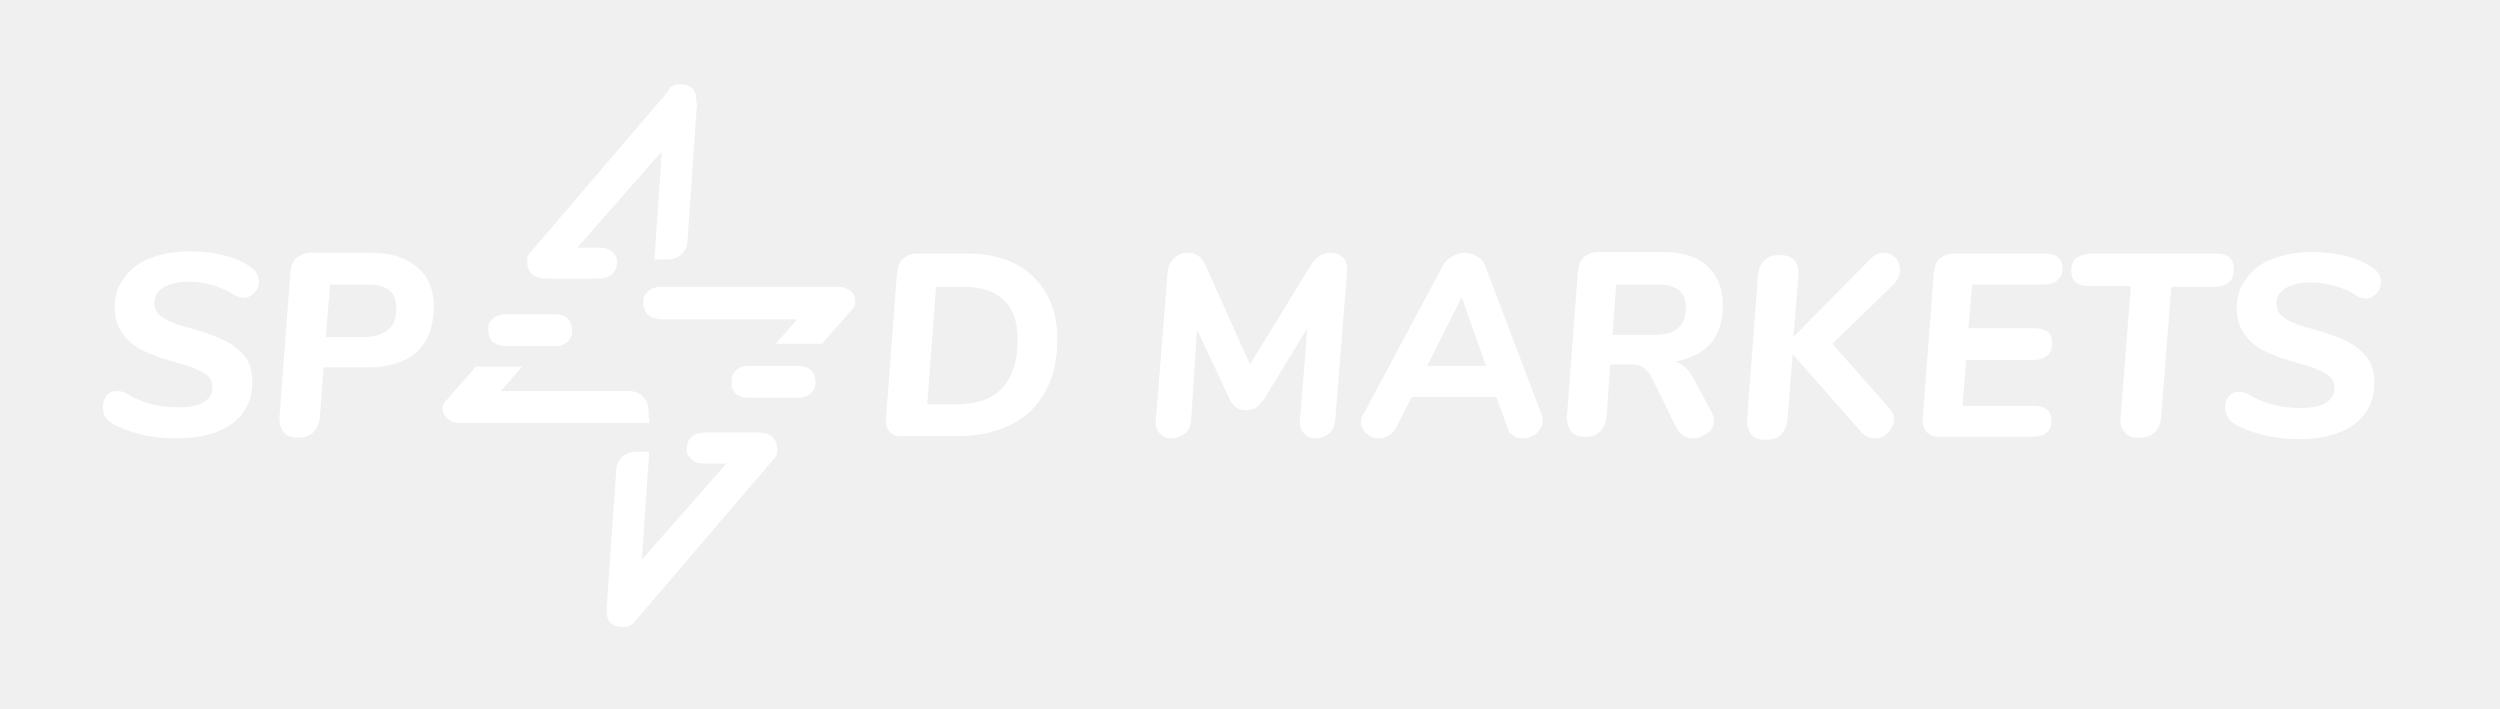
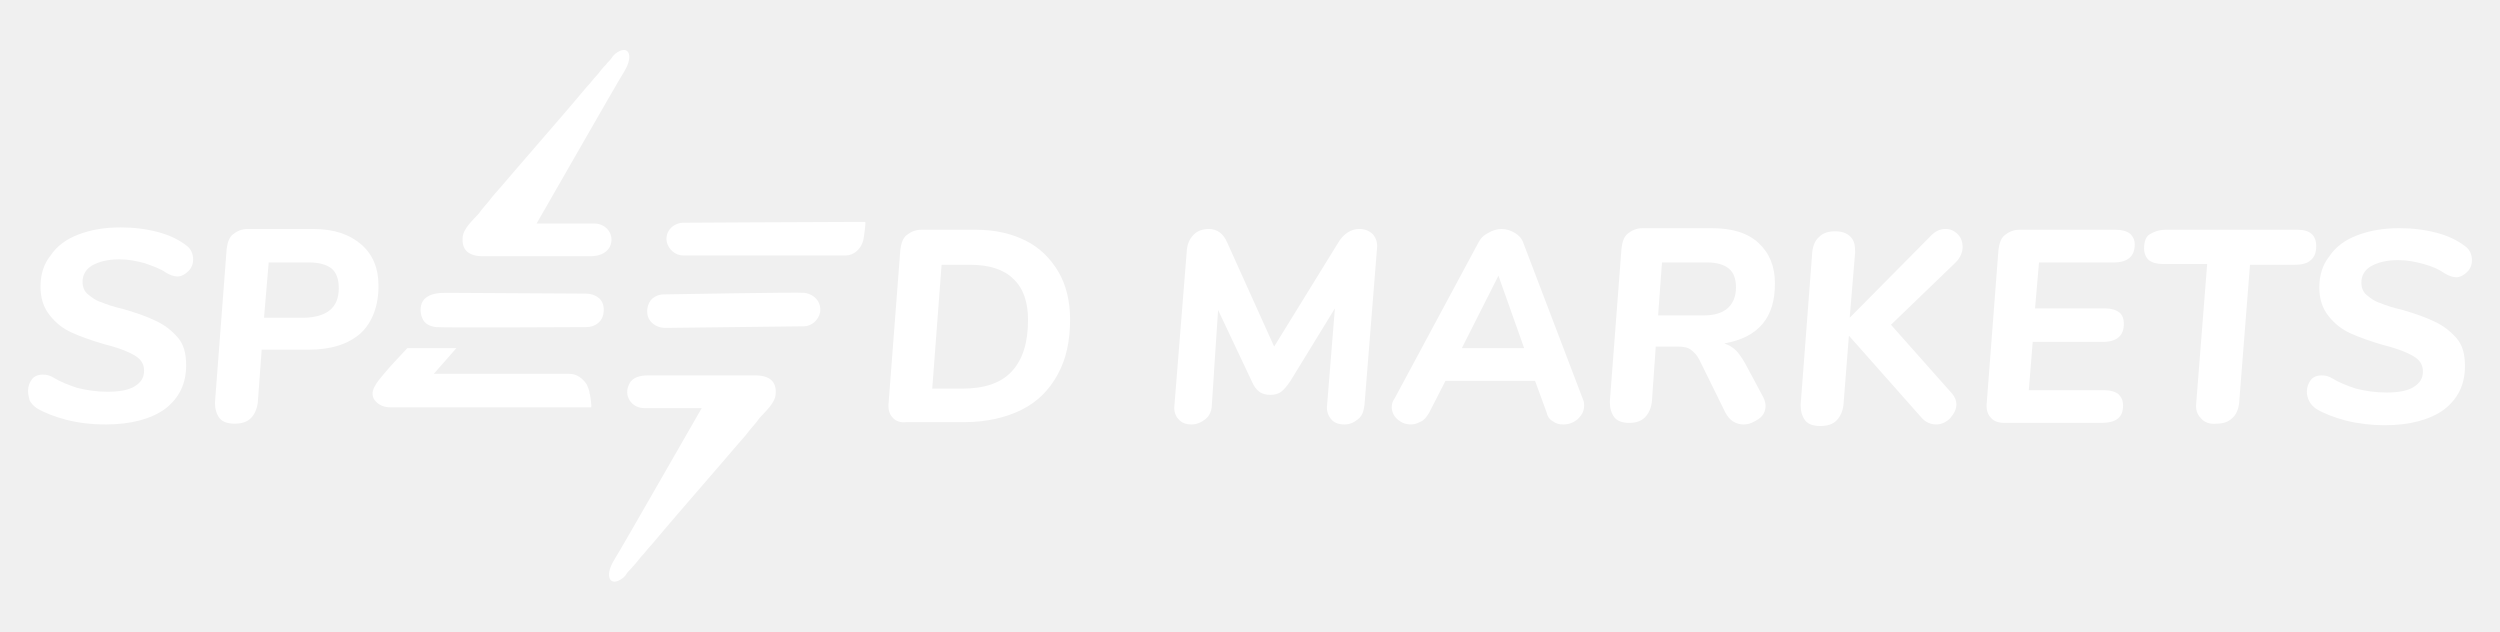
- <svg xmlns="http://www.w3.org/2000/svg" width="293" height="83" viewBox="0 0 293 83" fill="none">
-   <path d="M16.289 50.857C14.996 50.51 13.876 50.077 13.014 49.557C12.67 49.297 12.411 49.037 12.239 48.691C12.153 48.344 12.066 47.998 12.066 47.651C12.066 47.131 12.239 46.698 12.497 46.352C12.756 46.005 13.187 45.832 13.704 45.832C14.135 45.832 14.479 45.918 14.91 46.178C15.6 46.611 16.461 46.958 17.495 47.305C18.53 47.565 19.65 47.738 20.856 47.738C22.149 47.738 23.183 47.565 23.873 47.131C24.562 46.698 24.907 46.178 24.907 45.399C24.907 44.879 24.734 44.446 24.39 44.099C24.045 43.752 23.528 43.492 22.925 43.233C22.321 42.973 21.546 42.713 20.512 42.453C19.047 42.02 17.84 41.587 16.892 41.153C15.944 40.72 15.169 40.114 14.479 39.247C13.79 38.381 13.445 37.341 13.445 36.042C13.445 34.742 13.79 33.529 14.566 32.576C15.255 31.536 16.289 30.757 17.668 30.237C19.047 29.717 20.512 29.457 22.321 29.457C23.786 29.457 25.165 29.63 26.458 29.977C27.75 30.323 28.785 30.843 29.56 31.45C30.077 31.796 30.336 32.403 30.336 33.009C30.336 33.529 30.163 33.962 29.819 34.309C29.474 34.655 29.043 34.915 28.612 34.915C28.181 34.915 27.75 34.742 27.32 34.482C26.716 34.049 25.941 33.789 24.993 33.442C24.045 33.182 23.183 33.009 22.149 33.009C20.856 33.009 19.909 33.269 19.133 33.702C18.444 34.136 18.099 34.742 18.099 35.522C18.099 36.042 18.271 36.561 18.702 36.908C19.133 37.255 19.564 37.601 20.167 37.774C20.77 38.034 21.546 38.294 22.666 38.554C24.131 38.987 25.338 39.42 26.199 39.854C27.147 40.287 27.923 40.893 28.612 41.673C29.302 42.453 29.56 43.492 29.56 44.792C29.56 46.871 28.785 48.431 27.233 49.644C25.682 50.77 23.442 51.377 20.684 51.377C19.047 51.377 17.668 51.203 16.289 50.857Z" fill="white" />
-   <path d="M48.947 31.364C50.24 32.49 50.843 34.049 50.843 35.956C50.843 38.208 50.154 40.028 48.861 41.24C47.482 42.453 45.586 43.06 43.087 43.06H37.917L37.486 48.951C37.4 49.644 37.141 50.251 36.71 50.684C36.279 51.117 35.676 51.291 34.901 51.291C34.211 51.291 33.608 51.117 33.263 50.684C32.918 50.251 32.746 49.644 32.746 48.951L34.039 31.884C34.125 31.19 34.297 30.584 34.728 30.237C35.159 29.891 35.676 29.631 36.365 29.631H43.604C45.931 29.631 47.655 30.237 48.947 31.364ZM46.448 36.215C46.448 35.262 46.19 34.483 45.673 34.049C45.156 33.616 44.294 33.356 43.173 33.356H38.692L38.175 39.508H42.656C45.156 39.421 46.448 38.381 46.448 36.215Z" fill="white" />
-   <path d="M104.273 50.597C103.928 50.25 103.756 49.644 103.842 48.951L105.135 31.969C105.221 31.276 105.393 30.67 105.824 30.323C106.255 29.977 106.772 29.717 107.462 29.717H113.494C115.648 29.717 117.458 30.15 119.009 30.93C120.561 31.709 121.767 32.922 122.629 34.395C123.491 35.868 123.921 37.688 123.921 39.68C123.921 42.106 123.491 44.099 122.543 45.832C121.595 47.564 120.302 48.864 118.578 49.73C116.855 50.597 114.701 51.117 112.288 51.117H105.824C105.221 51.203 104.618 51.03 104.273 50.597ZM111.943 47.391C114.442 47.391 116.252 46.785 117.458 45.485C118.665 44.185 119.268 42.279 119.268 39.767C119.268 37.774 118.751 36.215 117.631 35.175C116.596 34.135 114.959 33.615 112.891 33.615H109.702L108.668 47.391H111.943Z" fill="white" />
-   <path d="M157.442 30.235C157.787 30.669 157.959 31.188 157.873 31.881L156.494 49.209C156.408 49.902 156.236 50.422 155.805 50.769C155.374 51.115 154.943 51.375 154.254 51.375C153.651 51.375 153.133 51.202 152.789 50.769C152.444 50.336 152.272 49.816 152.358 49.209L153.22 38.466L148.308 46.523C147.963 47.043 147.618 47.477 147.273 47.736C146.929 47.996 146.498 48.083 146.067 48.083C145.636 48.083 145.205 47.996 144.861 47.736C144.516 47.477 144.257 47.13 143.999 46.523L140.293 38.639L139.604 49.209C139.604 49.816 139.345 50.422 138.914 50.769C138.483 51.115 137.966 51.375 137.363 51.375C136.76 51.375 136.243 51.202 135.898 50.769C135.553 50.422 135.381 49.816 135.467 49.209L136.846 31.881C136.932 31.188 137.191 30.669 137.622 30.235C138.053 29.802 138.656 29.629 139.259 29.629C140.207 29.629 140.896 30.149 141.327 31.188L146.498 42.711L153.564 31.188C154.168 30.149 155.029 29.629 155.891 29.629C156.494 29.629 157.011 29.802 157.442 30.235Z" fill="white" />
-   <path d="M180.797 49.296C180.797 49.902 180.539 50.336 180.108 50.769C179.591 51.202 179.074 51.375 178.471 51.375C178.04 51.375 177.695 51.289 177.35 51.029C177.006 50.855 176.747 50.509 176.661 50.076L175.368 46.523H165.458L163.648 50.076C163.39 50.509 163.131 50.855 162.786 51.029C162.442 51.202 162.097 51.375 161.666 51.375C161.063 51.375 160.632 51.202 160.201 50.855C159.77 50.509 159.512 49.989 159.512 49.469C159.512 49.123 159.598 48.776 159.856 48.429L169.077 31.188C169.336 30.669 169.681 30.322 170.198 30.062C170.628 29.802 171.146 29.629 171.663 29.629C172.18 29.629 172.697 29.802 173.128 30.062C173.558 30.322 173.903 30.669 174.076 31.188L180.711 48.689C180.797 48.863 180.797 49.123 180.797 49.296ZM167.268 42.885H174.162L171.318 34.827L167.268 42.885Z" fill="white" />
-   <path d="M200.617 48.344C200.79 48.69 200.876 49.037 200.876 49.297C200.876 49.903 200.617 50.423 200.1 50.77C199.583 51.116 199.066 51.376 198.463 51.376C198.032 51.376 197.687 51.289 197.256 51.029C196.912 50.77 196.653 50.51 196.395 49.99L193.551 44.185C193.292 43.665 192.948 43.319 192.603 43.059C192.258 42.799 191.741 42.712 191.138 42.712H188.725L188.294 48.863C188.208 49.556 187.949 50.163 187.519 50.596C187.088 51.029 186.484 51.203 185.795 51.203C185.106 51.203 184.502 51.029 184.158 50.596C183.813 50.163 183.641 49.556 183.641 48.863L184.933 31.796C185.019 31.102 185.192 30.496 185.623 30.149C186.054 29.803 186.571 29.543 187.26 29.543H194.93C197.17 29.543 198.894 30.063 200.1 31.189C201.307 32.315 201.91 33.788 201.91 35.694C201.91 37.6 201.479 39.073 200.531 40.2C199.583 41.326 198.204 42.019 196.309 42.365C196.826 42.539 197.257 42.799 197.601 43.145C197.946 43.492 198.291 44.012 198.635 44.618L200.617 48.344ZM193.982 39.246C195.188 39.246 196.05 38.987 196.653 38.467C197.256 37.947 197.601 37.167 197.601 36.127C197.601 35.175 197.343 34.481 196.826 34.048C196.309 33.615 195.533 33.355 194.413 33.355H189.414L188.984 39.246H193.982Z" fill="white" />
-   <path d="M221.558 47.996C221.817 48.343 221.989 48.689 221.989 49.123C221.989 49.729 221.731 50.162 221.3 50.682C220.869 51.115 220.352 51.375 219.749 51.375C219.145 51.375 218.542 51.115 218.111 50.596L210.097 41.498L209.494 49.209C209.407 49.902 209.149 50.509 208.718 50.942C208.287 51.375 207.684 51.548 206.908 51.548C206.219 51.548 205.616 51.375 205.271 50.942C204.926 50.509 204.754 49.902 204.754 49.209L206.047 32.141C206.133 31.448 206.391 30.842 206.822 30.495C207.253 30.062 207.856 29.889 208.546 29.889C209.321 29.889 209.838 30.062 210.269 30.495C210.7 30.928 210.786 31.448 210.786 32.228L210.183 39.506L219.232 30.322C219.749 29.802 220.266 29.629 220.783 29.629C221.3 29.629 221.731 29.802 222.162 30.235C222.506 30.582 222.679 31.102 222.679 31.622C222.679 32.228 222.42 32.834 221.903 33.354L214.75 40.285L221.558 47.996Z" fill="white" />
-   <path d="M231.124 33.442L230.693 38.467H238.449C239.138 38.467 239.655 38.641 240 38.901C240.345 39.16 240.517 39.594 240.517 40.2C240.517 41.5 239.742 42.193 238.19 42.193H230.434L230.004 47.564H238.363C239.052 47.564 239.569 47.738 239.914 47.998C240.259 48.344 240.431 48.691 240.431 49.297C240.431 50.597 239.655 51.203 238.018 51.203H227.332C226.643 51.203 226.126 51.03 225.781 50.597C225.436 50.25 225.264 49.644 225.35 48.951L226.643 31.969C226.729 31.276 226.901 30.67 227.332 30.323C227.763 29.977 228.28 29.717 228.97 29.717H239.655C240.345 29.717 240.862 29.89 241.207 30.15C241.551 30.497 241.724 30.843 241.724 31.363C241.724 32.663 240.948 33.356 239.397 33.356H231.124V33.442Z" fill="white" />
-   <path d="M249.049 50.683C248.618 50.25 248.445 49.73 248.532 48.951L249.738 33.529H244.826C244.137 33.529 243.62 33.356 243.275 33.096C242.93 32.749 242.758 32.316 242.758 31.796C242.758 31.103 242.93 30.497 243.361 30.237C243.792 29.977 244.309 29.717 245.171 29.717H259.735C261.113 29.717 261.803 30.323 261.803 31.536C261.803 32.229 261.63 32.749 261.2 33.096C260.855 33.442 260.252 33.615 259.39 33.615H254.478L253.271 49.037C253.185 49.73 252.927 50.337 252.496 50.683C252.065 51.117 251.462 51.29 250.772 51.29C249.997 51.377 249.393 51.117 249.049 50.683Z" fill="white" />
-   <path d="M265.078 50.943C263.786 50.596 262.665 50.163 261.804 49.643C261.459 49.383 261.2 49.123 261.028 48.777C260.856 48.43 260.77 48.084 260.77 47.737C260.77 47.217 260.942 46.784 261.2 46.438C261.459 46.091 261.89 45.918 262.407 45.918C262.838 45.918 263.182 46.004 263.613 46.264C264.303 46.697 265.165 47.044 266.199 47.391C267.233 47.651 268.353 47.824 269.56 47.824C270.852 47.824 271.886 47.651 272.576 47.217C273.265 46.784 273.61 46.264 273.61 45.484C273.61 44.965 273.437 44.532 273.093 44.185C272.748 43.838 272.231 43.578 271.628 43.319C271.025 43.059 270.249 42.799 269.215 42.539C267.75 42.106 266.543 41.672 265.595 41.239C264.647 40.806 263.872 40.2 263.182 39.333C262.493 38.467 262.148 37.427 262.148 36.127C262.148 34.828 262.493 33.615 263.269 32.662C263.958 31.622 264.992 30.843 266.371 30.323C267.75 29.803 269.215 29.543 271.025 29.543C272.49 29.543 273.868 29.716 275.161 30.063C276.454 30.409 277.488 30.929 278.263 31.536C278.78 31.882 279.039 32.489 279.039 33.095C279.039 33.615 278.867 34.048 278.522 34.395C278.177 34.741 277.746 35.001 277.315 35.001C276.885 35.001 276.454 34.828 276.023 34.568C275.42 34.135 274.644 33.788 273.696 33.528C272.748 33.268 271.886 33.095 270.852 33.095C269.56 33.095 268.612 33.355 267.836 33.788C267.147 34.221 266.802 34.828 266.802 35.608C266.802 36.127 266.974 36.647 267.405 36.994C267.836 37.34 268.267 37.687 268.87 37.86C269.473 38.12 270.249 38.38 271.369 38.64C272.834 39.073 274.041 39.506 274.902 39.94C275.85 40.373 276.626 40.979 277.315 41.759C278.005 42.539 278.263 43.578 278.263 44.878C278.263 46.957 277.488 48.517 275.937 49.73C274.385 50.856 272.145 51.463 269.387 51.463C267.922 51.463 266.457 51.289 265.078 50.943Z" fill="white" />
-   <path d="M67.047 38.642C67.047 38.902 67.047 39.161 66.961 39.335C66.961 39.421 66.874 39.508 66.874 39.595C66.788 39.768 66.616 39.941 66.444 40.114C66.099 40.374 65.754 40.548 65.151 40.548C65.065 40.548 64.978 40.548 64.892 40.548C64.806 40.548 64.72 40.548 64.634 40.548C64.634 40.548 63.255 40.548 61.014 40.548C61.014 40.548 59.636 40.548 58.946 40.548C57.74 40.374 57.223 39.768 57.223 38.642C57.223 38.382 57.223 38.209 57.309 37.949C57.309 37.949 57.309 37.862 57.395 37.775C57.481 37.689 57.567 37.515 57.654 37.429C57.998 37.082 58.429 36.909 59.032 36.822C59.118 36.822 59.205 36.822 59.291 36.822H64.806C64.892 36.822 64.978 36.822 65.065 36.822C65.668 36.822 66.099 36.995 66.444 37.255C66.616 37.429 66.702 37.515 66.788 37.689L66.874 37.775C66.961 38.122 67.047 38.382 67.047 38.642Z" fill="white" />
-   <path d="M81.61 11.87C81.61 11.263 81.523 10.83 81.265 10.484C81.179 10.31 81.006 10.224 80.834 10.137C80.834 10.137 80.748 10.05 80.662 10.05C80.489 9.964 80.231 9.877 79.972 9.877C79.283 9.79 78.766 9.964 78.421 10.397C78.507 10.397 78.421 10.484 78.421 10.57L62.048 29.717C61.961 29.804 61.961 29.804 61.961 29.891L61.875 29.977C61.789 30.151 61.789 30.41 61.789 30.67C61.789 31.97 62.565 32.663 64.116 32.663H64.46H69.976C71.527 32.663 72.303 31.97 72.303 30.67C72.303 30.41 72.303 30.151 72.13 29.977C72.13 29.891 72.13 29.891 72.044 29.891C71.958 29.717 71.872 29.544 71.699 29.457C71.355 29.198 70.924 29.024 70.407 29.024C70.32 29.024 70.234 29.024 70.148 29.024H67.649L77.559 17.761L77.387 20.447L76.698 30.41H78.163C78.594 30.41 79.024 30.324 79.369 30.151C79.369 30.151 79.455 30.151 79.541 30.064C79.628 29.977 79.8 29.891 79.886 29.804C80.231 29.457 80.489 29.024 80.576 28.418C80.576 28.331 80.576 28.245 80.576 28.158L81.61 13.169L81.696 12.13C81.61 12.043 81.61 11.957 81.61 11.87Z" fill="white" />
-   <path d="M76.008 48.084C76.008 47.565 75.836 47.218 75.664 46.871L75.577 46.785C75.491 46.698 75.491 46.611 75.405 46.525L75.319 46.438C74.974 46.092 74.457 45.918 73.94 45.832C73.854 45.832 73.768 45.832 73.682 45.832H66.874H58.687L61.186 42.973H55.757C54.895 44.012 54.033 44.965 53.258 45.832C53.085 46.005 52.913 46.265 52.741 46.438C52.482 46.698 52.31 46.958 52.051 47.218C51.965 47.391 51.879 47.565 51.879 47.738C51.879 47.824 51.879 47.998 51.879 48.084C51.965 48.431 52.051 48.691 52.31 48.951C52.654 49.297 53.172 49.557 53.861 49.557H69.459H73.251H76.094L76.008 48.084Z" fill="white" />
-   <path d="M85.746 44.793C85.746 44.533 85.746 44.273 85.832 44.1C85.832 44.013 85.918 43.926 85.918 43.84C86.005 43.666 86.177 43.493 86.349 43.32C86.694 43.06 87.039 42.887 87.642 42.887C87.728 42.887 87.814 42.887 87.9 42.887C87.987 42.887 88.073 42.887 88.159 42.887C88.159 42.887 89.538 42.887 91.778 42.887C91.778 42.887 93.157 42.887 93.847 42.887C95.053 43.06 95.57 43.666 95.57 44.793C95.57 45.053 95.57 45.226 95.484 45.486C95.484 45.486 95.484 45.572 95.398 45.659C95.312 45.746 95.225 45.919 95.139 46.006C94.795 46.352 94.364 46.526 93.76 46.612C93.674 46.612 93.588 46.612 93.502 46.612H87.9C87.814 46.612 87.728 46.612 87.642 46.612C87.039 46.612 86.608 46.439 86.263 46.179C86.091 46.006 86.005 45.919 85.918 45.746L85.832 45.659C85.746 45.226 85.746 45.053 85.746 44.793Z" fill="white" />
-   <path d="M100.225 35.002C100.139 34.742 100.053 34.395 99.794 34.222C99.45 33.875 98.932 33.615 98.243 33.615H96.864H77.475C77.388 33.615 77.302 33.615 77.216 33.615C76.613 33.702 76.182 33.875 75.837 34.222C75.751 34.308 75.665 34.395 75.579 34.568C75.579 34.568 75.492 34.655 75.492 34.742C75.406 34.915 75.406 35.175 75.406 35.435C75.406 36.734 76.182 37.427 77.733 37.427H93.417L90.918 40.286H96.347C97.209 39.247 98.071 38.294 98.846 37.427C99.019 37.254 99.191 36.994 99.363 36.821C99.622 36.561 99.88 36.301 100.053 36.041C100.139 35.868 100.225 35.695 100.225 35.521C100.225 35.261 100.225 35.175 100.225 35.002Z" fill="white" />
-   <path d="M88.674 50.684H88.329H82.814C81.263 50.684 80.487 51.377 80.487 52.676C80.487 52.936 80.487 53.196 80.659 53.369C80.659 53.456 80.659 53.456 80.746 53.456C80.832 53.629 80.918 53.803 81.09 53.889C81.435 54.149 81.866 54.322 82.383 54.322C82.469 54.322 82.555 54.322 82.641 54.322H85.141L75.23 65.585L75.403 62.9L76.092 52.936H74.627C74.196 52.936 73.765 53.023 73.421 53.196C73.421 53.196 73.334 53.196 73.248 53.283C73.162 53.369 72.99 53.456 72.903 53.543C72.559 53.889 72.3 54.322 72.214 54.929C72.214 55.016 72.214 55.102 72.214 55.189L71.18 70.177L71.094 71.217C71.094 71.304 71.094 71.39 71.094 71.477C71.094 72.083 71.18 72.517 71.439 72.863C71.525 73.036 71.697 73.123 71.869 73.21C71.869 73.21 71.956 73.296 72.042 73.296C72.214 73.383 72.473 73.47 72.731 73.47C73.421 73.556 73.938 73.383 74.282 72.95C74.368 72.863 74.368 72.863 74.455 72.776L90.828 53.629C90.914 53.543 90.914 53.543 90.914 53.456L91.001 53.369C91.087 53.196 91.087 52.936 91.087 52.676C91.087 51.377 90.311 50.684 88.674 50.684Z" fill="white" />
+ <svg xmlns="http://www.w3.org/2000/svg" version="1.1" id="Layer_1" x="0px" y="0px" viewBox="0 0 321 81.1" style="enable-background:new 0 0 321 81.1;" xml:space="preserve">
+   <style type="text/css">
+ 	.st0{fill:#FFFFFF;}
+ </style>
+   <g>
+     <path class="st0" d="M23.9,31.5c-0.9-0.7-2.1-1.3-3.6-1.7c-1.5-0.4-3.1-0.6-4.8-0.6c-2.1,0-3.8,0.3-5.4,0.9   c-1.6,0.6-2.8,1.5-3.6,2.7c-0.9,1.1-1.3,2.5-1.3,4s0.4,2.7,1.2,3.7c0.8,1,1.7,1.7,2.8,2.2c1.1,0.5,2.5,1,4.2,1.5   c1.2,0.3,2.1,0.6,2.8,0.9c0.7,0.3,1.3,0.6,1.7,1c0.4,0.4,0.6,0.9,0.6,1.5c0,0.9-0.4,1.5-1.2,2s-2,0.7-3.5,0.7   c-1.4,0-2.7-0.2-3.9-0.5c-1.2-0.4-2.2-0.8-3-1.3c-0.5-0.3-0.9-0.4-1.4-0.4c-0.6,0-1.1,0.2-1.4,0.6c-0.3,0.4-0.5,0.9-0.5,1.5   c0,0.4,0.1,0.8,0.2,1.2c0.2,0.4,0.5,0.7,0.9,1c1,0.6,2.3,1.1,3.8,1.5c1.6,0.4,3.2,0.6,5.1,0.6c3.2,0,5.8-0.7,7.6-2   c1.8-1.4,2.7-3.2,2.7-5.6c0-1.5-0.3-2.7-1.1-3.6c-0.8-0.9-1.7-1.6-2.8-2.1c-1-0.5-2.4-1-4.1-1.5c-1.3-0.3-2.2-0.6-2.9-0.9   c-0.7-0.2-1.2-0.6-1.7-1c-0.5-0.4-0.7-1-0.7-1.6c0-0.9,0.4-1.6,1.2-2.1c0.9-0.5,2-0.8,3.5-0.8c1.2,0,2.2,0.2,3.3,0.5   c1.1,0.4,2,0.7,2.7,1.2c0.5,0.3,1,0.5,1.5,0.5s1-0.3,1.4-0.7c0.4-0.4,0.6-0.9,0.6-1.5C24.8,32.6,24.5,31.9,23.9,31.5z" />
+     <path class="st0" d="M46.4,31.4c-1.5-1.3-3.5-2-6.2-2h-8.4c-0.8,0-1.4,0.3-1.9,0.7c-0.5,0.4-0.7,1.1-0.8,1.9l-1.5,19.7   c0,0.8,0.2,1.5,0.6,2c0.4,0.5,1.1,0.7,1.9,0.7c0.9,0,1.6-0.2,2.1-0.7s0.8-1.2,0.9-2l0.5-6.8h6c2.9,0,5.1-0.7,6.7-2.1   c1.5-1.4,2.3-3.5,2.3-6.1C48.6,34.5,47.9,32.7,46.4,31.4z M39.1,40.8h-5.2l0.6-7.1h5.2c1.3,0,2.3,0.3,2.9,0.8   c0.6,0.5,0.9,1.4,0.9,2.5C43.5,39.5,42,40.7,39.1,40.8z" />
+     <path class="st0" d="M131.7,30.9c-1.8-0.9-3.9-1.4-6.4-1.4h-7c-0.8,0-1.4,0.3-1.9,0.7c-0.5,0.4-0.7,1.1-0.8,1.9l-1.5,19.6   c-0.1,0.8,0.1,1.5,0.5,1.9c0.4,0.5,1.1,0.7,1.8,0.6h7.5c2.8,0,5.3-0.6,7.3-1.6s3.5-2.5,4.6-4.5c1.1-2,1.6-4.3,1.6-7.1   c0-2.3-0.5-4.4-1.5-6.1S133.5,31.8,131.7,30.9z M129.9,47.7c-1.4,1.5-3.5,2.2-6.4,2.2h-3.8l1.2-15.9h3.7c2.4,0,4.3,0.6,5.5,1.8   c1.3,1.2,1.9,3,1.9,5.3C132,44,131.3,46.2,129.9,47.7z" />
+     <path class="st0" d="M174.5,29.4c-1,0-2,0.6-2.7,1.8l-8.2,13.3l-6-13.3c-0.5-1.2-1.3-1.8-2.4-1.8c-0.7,0-1.4,0.2-1.9,0.7   s-0.8,1.1-0.9,1.9l-1.6,20c-0.1,0.7,0.1,1.4,0.5,1.8c0.4,0.5,1,0.7,1.7,0.7c0.7,0,1.3-0.3,1.8-0.7c0.5-0.4,0.8-1.1,0.8-1.8   l0.8-12.2l4.3,9.1c0.3,0.7,0.6,1.1,1,1.4c0.4,0.3,0.9,0.4,1.4,0.4s1-0.1,1.4-0.4c0.4-0.3,0.8-0.8,1.2-1.4l5.7-9.3l-1,12.4   c-0.1,0.7,0.1,1.3,0.5,1.8c0.4,0.5,1,0.7,1.7,0.7c0.8,0,1.3-0.3,1.8-0.7c0.5-0.4,0.7-1,0.8-1.8l1.6-20c0.1-0.8-0.1-1.4-0.5-1.9   C175.8,29.6,175.2,29.4,174.5,29.4z" />
+     <path class="st0" d="M195.6,31.2c-0.2-0.6-0.6-1-1.1-1.3s-1.1-0.5-1.7-0.5c-0.6,0-1.2,0.2-1.7,0.5c-0.6,0.3-1,0.7-1.3,1.3   l-10.7,19.9c-0.3,0.4-0.4,0.8-0.4,1.2c0,0.6,0.3,1.2,0.8,1.6s1,0.6,1.7,0.6c0.5,0,0.9-0.2,1.3-0.4c0.4-0.2,0.7-0.6,1-1.1l2.1-4.1   h11.5l1.5,4.1c0.1,0.5,0.4,0.9,0.8,1.1c0.4,0.3,0.8,0.4,1.3,0.4c0.7,0,1.3-0.2,1.9-0.7c0.5-0.5,0.8-1,0.8-1.7c0-0.2,0-0.5-0.1-0.7   L195.6,31.2z M187.7,44.7l4.7-9.3l3.3,9.3H187.7z" />
+     <path class="st0" d="M227.9,36.4c0-2.2-0.7-3.9-2.1-5.2c-1.4-1.3-3.4-1.9-6-1.9h-8.9c-0.8,0-1.4,0.3-1.9,0.7   c-0.5,0.4-0.7,1.1-0.8,1.9l-1.5,19.7c0,0.8,0.2,1.5,0.6,2c0.4,0.5,1.1,0.7,1.9,0.7c0.8,0,1.5-0.2,2-0.7s0.8-1.2,0.9-2l0.5-7.1h2.8   c0.7,0,1.3,0.1,1.7,0.4c0.4,0.3,0.8,0.7,1.1,1.3l3.3,6.7c0.3,0.6,0.6,0.9,1,1.2c0.5,0.3,0.9,0.4,1.4,0.4c0.7,0,1.3-0.3,1.9-0.7   c0.6-0.4,0.9-1,0.9-1.7c0-0.3-0.1-0.7-0.3-1.1l-2.3-4.3c-0.4-0.7-0.8-1.3-1.2-1.7c-0.4-0.4-0.9-0.7-1.5-0.9   c2.2-0.4,3.8-1.2,4.9-2.5C227.4,40.3,227.9,38.6,227.9,36.4z M221.8,39.6c-0.7,0.6-1.7,0.9-3.1,0.9h-5.8l0.5-6.8h5.8   c1.3,0,2.2,0.3,2.8,0.8s0.9,1.3,0.9,2.4C222.9,38.1,222.5,39,221.8,39.6z" />
+     <path class="st0" d="M252,31.7c0-0.6-0.2-1.2-0.6-1.6c-0.5-0.5-1-0.7-1.6-0.7c-0.6,0-1.2,0.2-1.8,0.8l-10.5,10.6l0.7-8.4   c0-0.9-0.1-1.5-0.6-2s-1.1-0.7-2-0.7c-0.8,0-1.5,0.2-2,0.7c-0.5,0.4-0.8,1.1-0.9,1.9L231.2,52c0,0.8,0.2,1.5,0.6,2   c0.4,0.5,1.1,0.7,1.9,0.7c0.9,0,1.6-0.2,2.1-0.7s0.8-1.2,0.9-2l0.7-8.9l9.3,10.5c0.5,0.6,1.2,0.9,1.9,0.9c0.7,0,1.3-0.3,1.8-0.8   c0.5-0.6,0.8-1.1,0.8-1.8c0-0.5-0.2-0.9-0.5-1.3l-7.9-8.9l8.3-8C251.7,33.1,252,32.4,252,31.7z" />
+     <path class="st0" d="M271.7,29.5h-12.4c-0.8,0-1.4,0.3-1.9,0.7s-0.7,1.1-0.8,1.9l-1.5,19.6c-0.1,0.8,0.1,1.5,0.5,1.9   c0.4,0.5,1,0.7,1.8,0.7h12.4c1.9,0,2.8-0.7,2.8-2.2c0-0.7-0.2-1.1-0.6-1.5c-0.4-0.3-1-0.5-1.8-0.5h-9.7l0.5-6.2h9   c1.8,0,2.7-0.8,2.7-2.3c0-0.7-0.2-1.2-0.6-1.5c-0.4-0.3-1-0.5-1.8-0.5h-9l0.5-5.8v-0.1h9.6c1.8,0,2.7-0.8,2.7-2.3   c0-0.6-0.2-1-0.6-1.4C273.1,29.7,272.5,29.5,271.7,29.5z" />
+     <path class="st0" d="M297.4,31.6c0-1.4-0.8-2.1-2.4-2.1h-16.9c-1,0-1.6,0.3-2.1,0.6s-0.7,1-0.7,1.8c0,0.6,0.2,1.1,0.6,1.5   c0.4,0.3,1,0.5,1.8,0.5h5.7L282,51.7c-0.1,0.9,0.1,1.5,0.6,2c0.4,0.5,1.1,0.8,2,0.7c0.8,0,1.5-0.2,2-0.7c0.5-0.4,0.8-1.1,0.9-1.9   l1.4-17.8h5.7c1,0,1.7-0.2,2.1-0.6C297.2,33,297.4,32.4,297.4,31.6z" />
+     <path class="st0" d="M304.4,34.2c0.9-0.5,2-0.8,3.5-0.8c1.2,0,2.2,0.2,3.3,0.5c1.1,0.3,2,0.7,2.7,1.2c0.5,0.3,1,0.5,1.5,0.5   s1-0.3,1.4-0.7c0.4-0.4,0.6-0.9,0.6-1.5c0-0.7-0.3-1.4-0.9-1.8c-0.9-0.7-2.1-1.3-3.6-1.7c-1.5-0.4-3.1-0.6-4.8-0.6   c-2.1,0-3.8,0.3-5.4,0.9c-1.6,0.6-2.8,1.5-3.6,2.7c-0.9,1.1-1.3,2.5-1.3,4s0.4,2.7,1.2,3.7s1.7,1.7,2.8,2.2c1.1,0.5,2.5,1,4.2,1.5   c1.2,0.3,2.1,0.6,2.8,0.9s1.3,0.6,1.7,1c0.4,0.4,0.6,0.9,0.6,1.5c0,0.9-0.4,1.5-1.2,2s-2,0.7-3.5,0.7c-1.4,0-2.7-0.2-3.9-0.5   c-1.2-0.4-2.2-0.8-3-1.3c-0.5-0.3-0.9-0.4-1.4-0.4c-0.6,0-1.1,0.2-1.4,0.6c-0.3,0.4-0.5,0.9-0.5,1.5c0,0.4,0.1,0.8,0.3,1.2   c0.2,0.4,0.5,0.7,0.9,1c1,0.6,2.3,1.1,3.8,1.5c1.6,0.4,3.3,0.6,5,0.6c3.2,0,5.8-0.7,7.6-2c1.8-1.4,2.7-3.2,2.7-5.6   c0-1.5-0.3-2.7-1.1-3.6c-0.8-0.9-1.7-1.6-2.8-2.1c-1-0.5-2.4-1-4.1-1.5c-1.3-0.3-2.2-0.6-2.9-0.9c-0.7-0.2-1.2-0.6-1.7-1   c-0.5-0.4-0.7-1-0.7-1.6C303.2,35.4,303.6,34.7,304.4,34.2z" />
+     <path class="st0" d="M56,42c0.8,0.1,19.2,0,19.3,0c1.1,0,2.1-0.7,2.2-1.9c0.1-0.7-0.1-1.5-0.7-1.9c-0.4-0.3-0.9-0.5-1.6-0.5   c-0.1,0-16.4-0.1-17.7-0.1c-1,0-2.2,0-3,0.8c-0.6,0.6-0.6,1.7-0.3,2.4C54.5,41.6,55.2,41.9,56,42z" />
+     <path class="st0" d="M75.3,49.3c-0.5-0.7-1.2-1.3-2.2-1.3h-7.9h-9.5l2.9-3.3c0,0-6.3,0-6.3,0c-1,1.1-2.1,2.2-3,3.3   c-0.8,1-2.2,2.4-1,3.6c0.4,0.4,1,0.7,1.8,0.7h18.1h4.4c0,0,3.3,0,3.3,0c0.1,0-0.1-1.6-0.2-1.8C75.7,50.2,75.5,49.7,75.3,49.3z" />
+     <path class="st0" d="M103.3,37.6c-0.8-0.1-17.9,0.2-18,0.2c-0.7,0-1.1,0.2-1.5,0.5c-0.7,0.6-0.9,1.8-0.5,2.6   c0.4,0.8,1.3,1.2,2.1,1.2c0.1,0,0.2,0,0.3,0l17.2-0.2c0.1,0,0.2,0,0.3,0c1,0,1.9-0.8,2.1-1.8C105.5,38.8,104.6,37.8,103.3,37.6z" />
+     <path class="st0" d="M97,48.2h-0.4c0,0-13.4,0-13.4,0c-0.9,0-2,0.2-2.4,1.1c-0.8,1.5,0.3,3.1,1.9,3.1c0.1,0,0.2,0,0.3,0l7.1,0   c-0.2,0.3-10,17.5-11.3,19.6c-1.2,2-0.5,3.5,1.2,2.2c0.1-0.1,0.2-0.2,0.3-0.3c0,0,0.2-0.3,0.2-0.3c0.2-0.3,0.5-0.5,0.7-0.8   c0.4-0.4,0.7-0.8,1.1-1.3c0.5-0.5,0.9-1.1,1.4-1.6c0.5-0.6,1.1-1.3,1.6-1.9c0.6-0.7,1.2-1.4,1.8-2.1c0.6-0.7,1.3-1.5,1.9-2.2   c0.6-0.7,1.3-1.5,1.9-2.2c0.6-0.7,1.3-1.5,1.9-2.2c0.6-0.7,1.2-1.4,1.8-2.1c0.5-0.6,1.1-1.2,1.6-1.9c0.4-0.5,0.9-1,1.3-1.6   c0.8-0.9,2.1-2,2.1-3.2C99.7,49,98.8,48.2,97,48.2z" />
+     <path class="st0" d="M62,32.9h0.4c0,0,13.4,0,13.4,0c1,0,2-0.3,2.5-1.2c0.7-1.5-0.4-3-2-3c-0.1,0-0.2,0-0.3,0l-7.1,0   c0.2-0.3,10-17.5,11.3-19.6c1.2-2,0.5-3.5-1.2-2.2c-0.1,0.1-0.2,0.2-0.3,0.3c0,0-0.2,0.3-0.2,0.3c-0.2,0.3-0.5,0.5-0.7,0.8   c-0.4,0.4-0.7,0.8-1.1,1.3c-0.5,0.5-0.9,1.1-1.4,1.6c-0.5,0.6-1.1,1.3-1.6,1.9c-0.6,0.7-1.2,1.4-1.8,2.1c-0.6,0.7-1.3,1.5-1.9,2.2   c-0.6,0.7-1.3,1.5-1.9,2.2c-0.6,0.7-1.3,1.5-1.9,2.2c-0.6,0.7-1.2,1.4-1.8,2.1c-0.5,0.6-1.1,1.2-1.6,1.9c-0.4,0.5-0.9,1-1.3,1.6   c-0.8,0.9-2.1,2-2.1,3.2C59.3,32.1,60.2,32.9,62,32.9z" />
+     <path class="st0" d="M87.6,28.6c0.2,0,16.8-0.1,21-0.1c0.8,0,1.7,0,2.5,0c0.1,0-0.2,2.3-0.3,2.5c-0.3,1-1.2,1.8-2.2,1.8   c-0.1,0-20.8,0-20.9,0c-1,0-1.9-0.8-2.1-1.8C85.4,29.7,86.4,28.7,87.6,28.6z" />
+   </g>
</svg>
